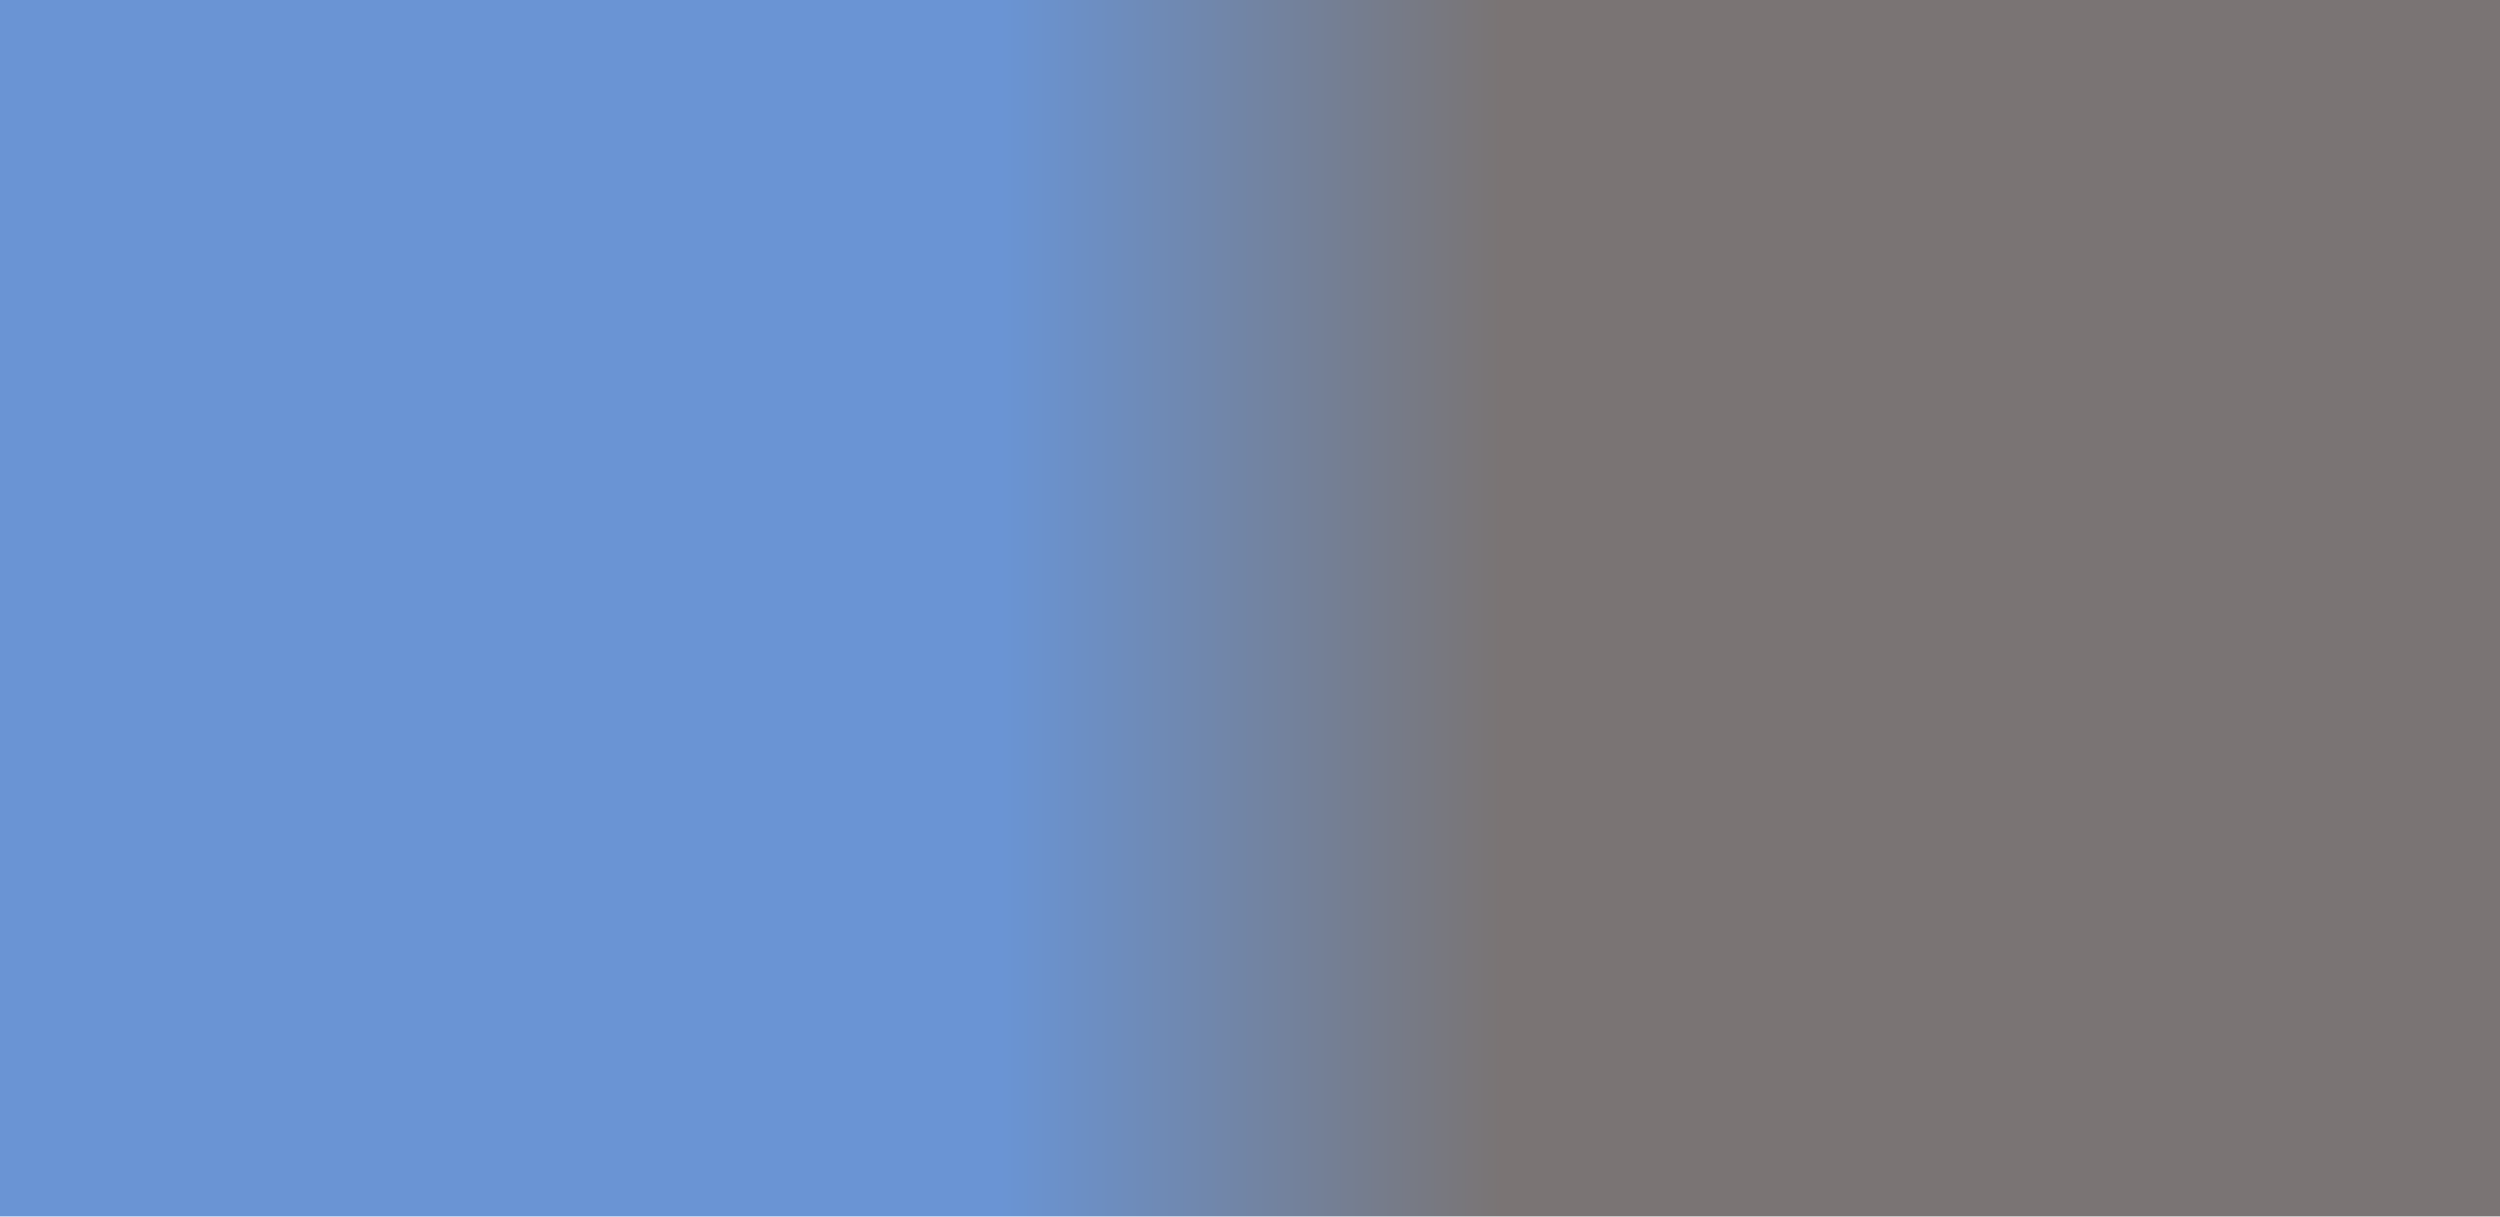
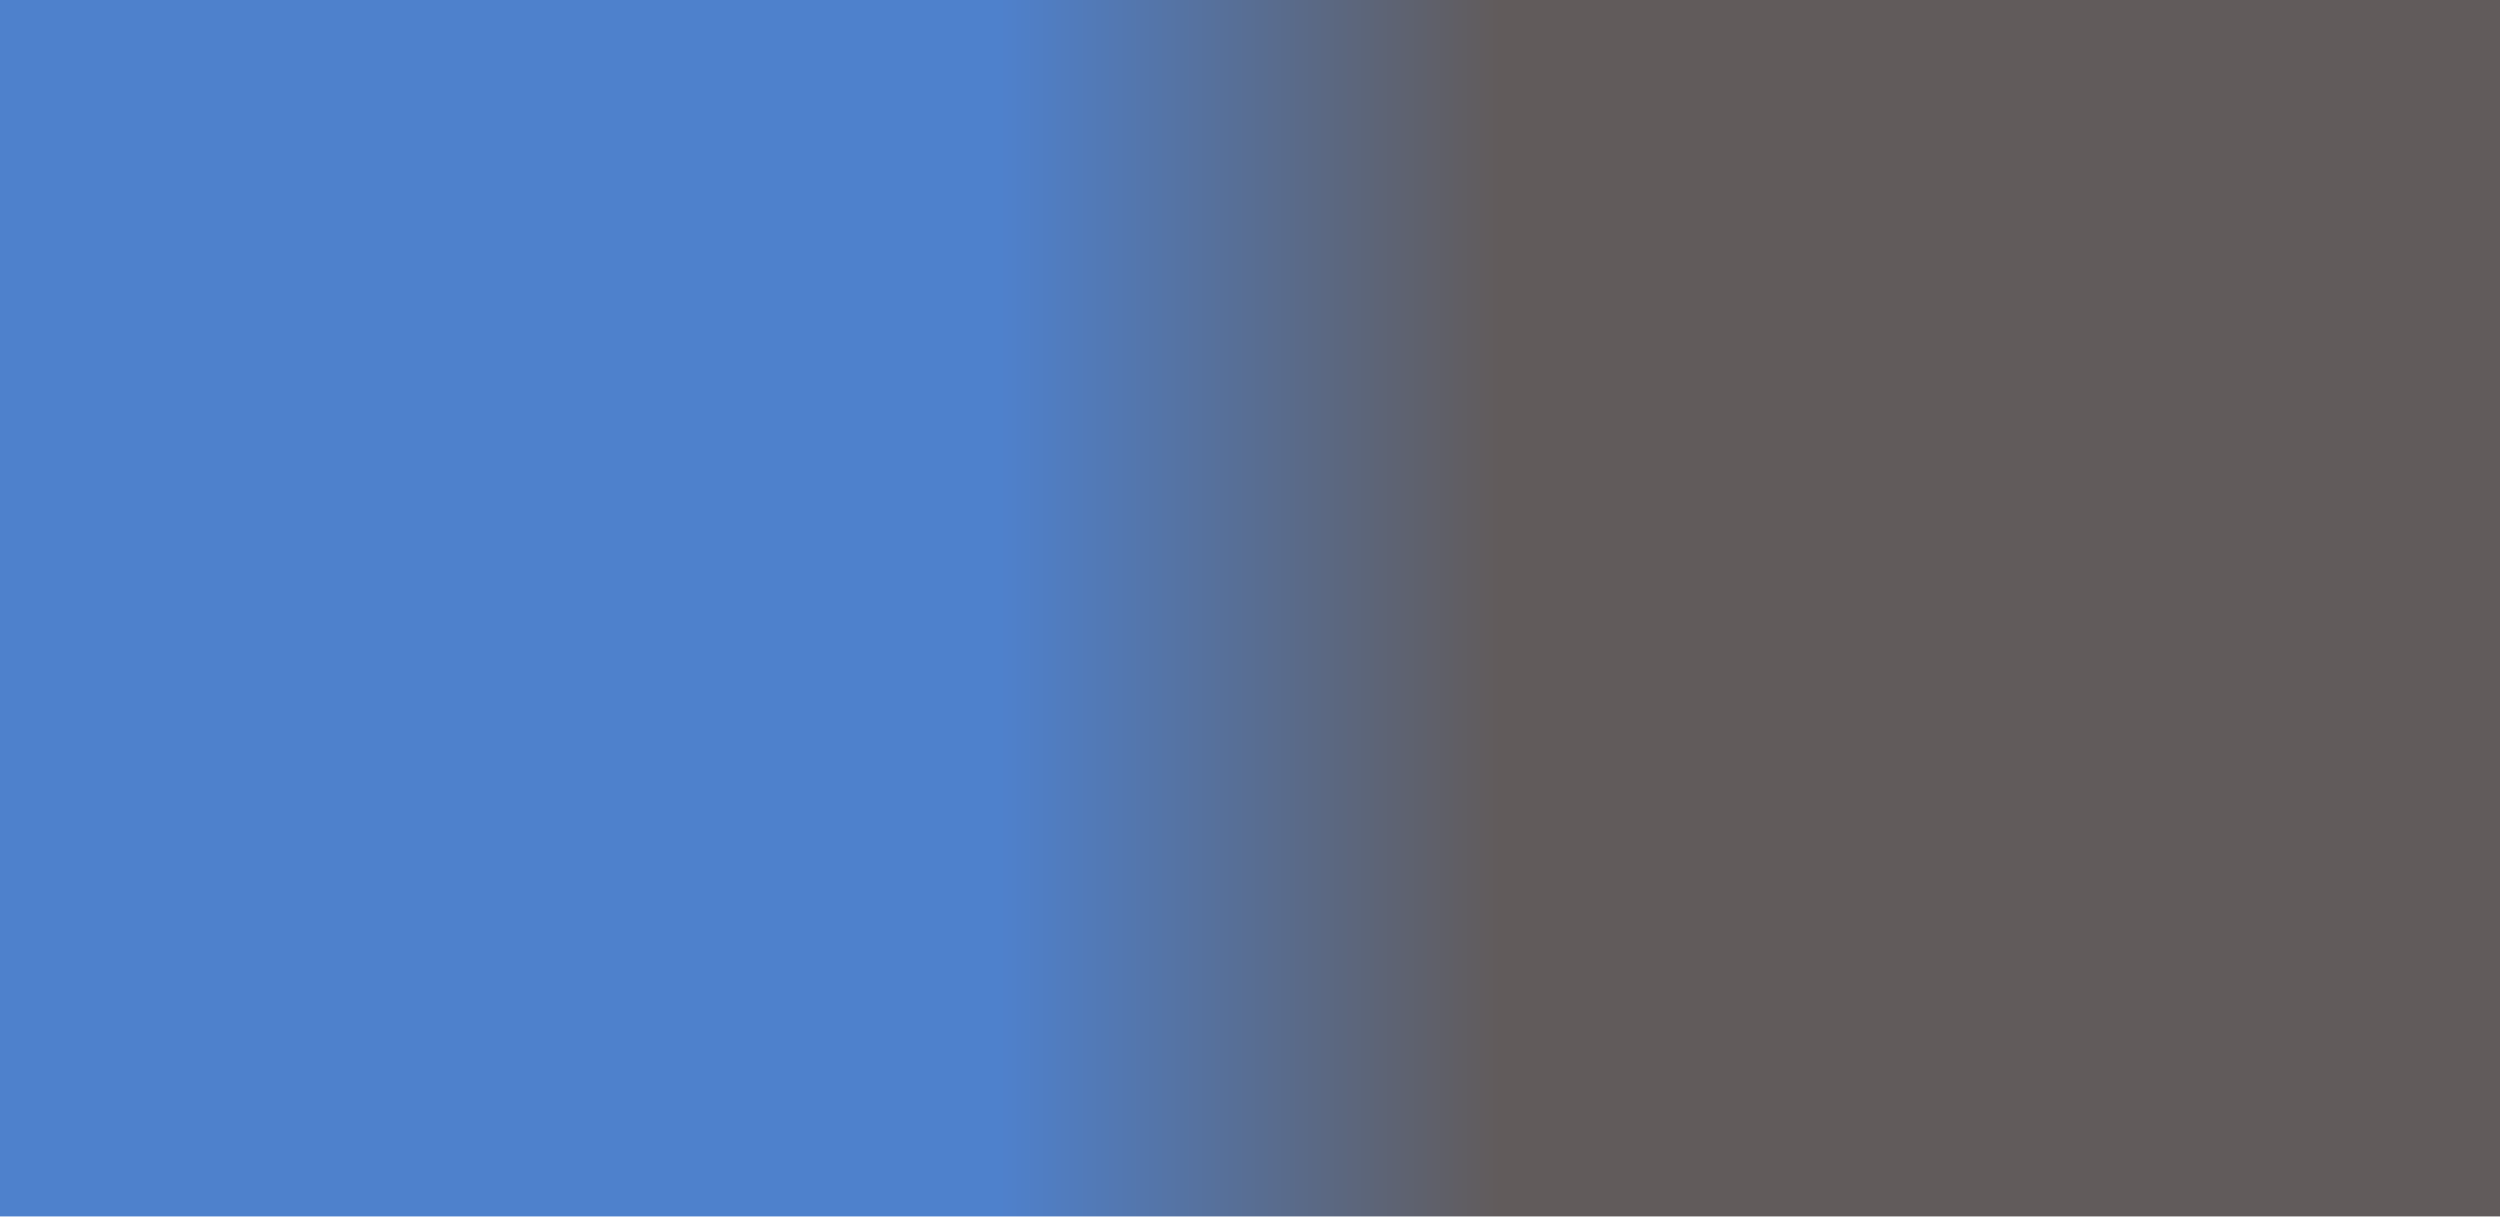
<svg xmlns="http://www.w3.org/2000/svg" clip-rule="evenodd" fill-rule="evenodd" stroke-linejoin="round" stroke-miterlimit="2" viewBox="0 0 633 308">
  <linearGradient id="texta" gradientUnits="userSpaceOnUse" x1="0" x2="633" y1="0" y2="0">
-     <stop offset=".4" stop-color="#1f5fbf" stop-opacity=".75" />
-     <stop offset=".6" stop-color="#372f2f" stop-opacity=".75" />
+     <stop offset=".4" stop-color="#1f5fbf" stop-opacity=".887" />
+     <stop offset=".6" stop-color="#372f2f" stop-opacity=".887" />
  </linearGradient>
  <path d="m0 0h633v308h-633z" fill="url(#texta)" fill-opacity=".887" />
</svg>
